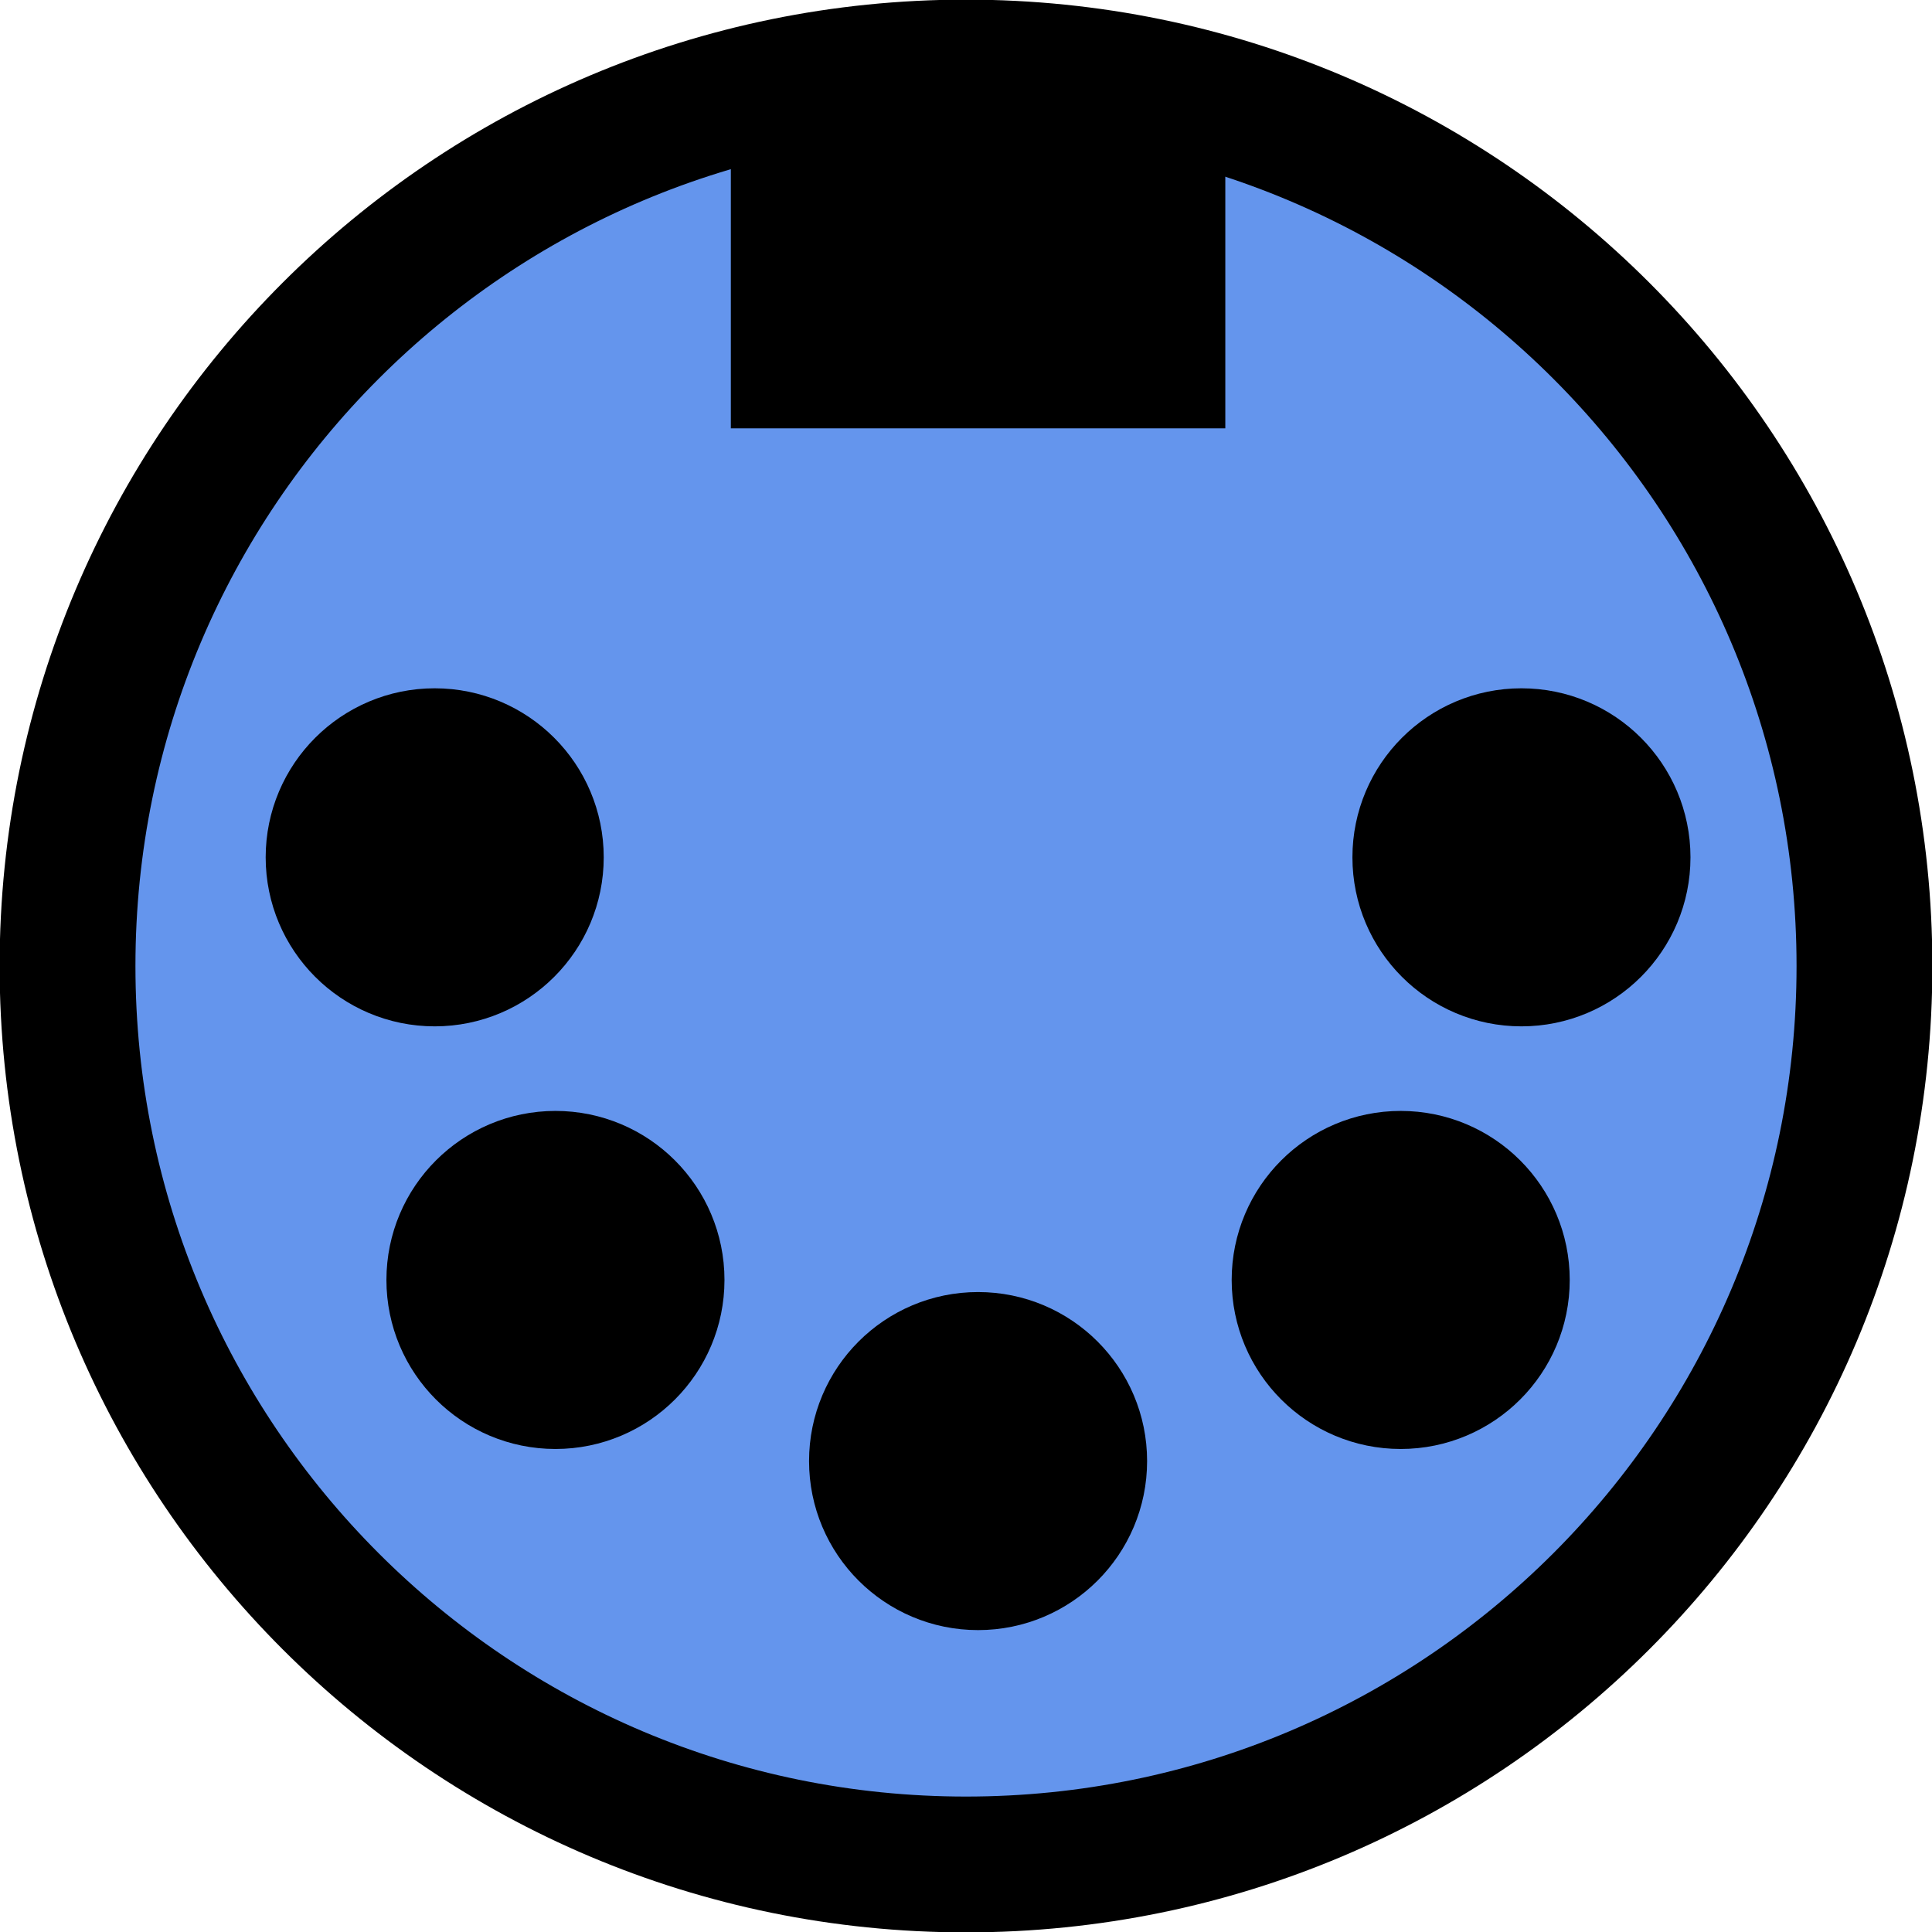
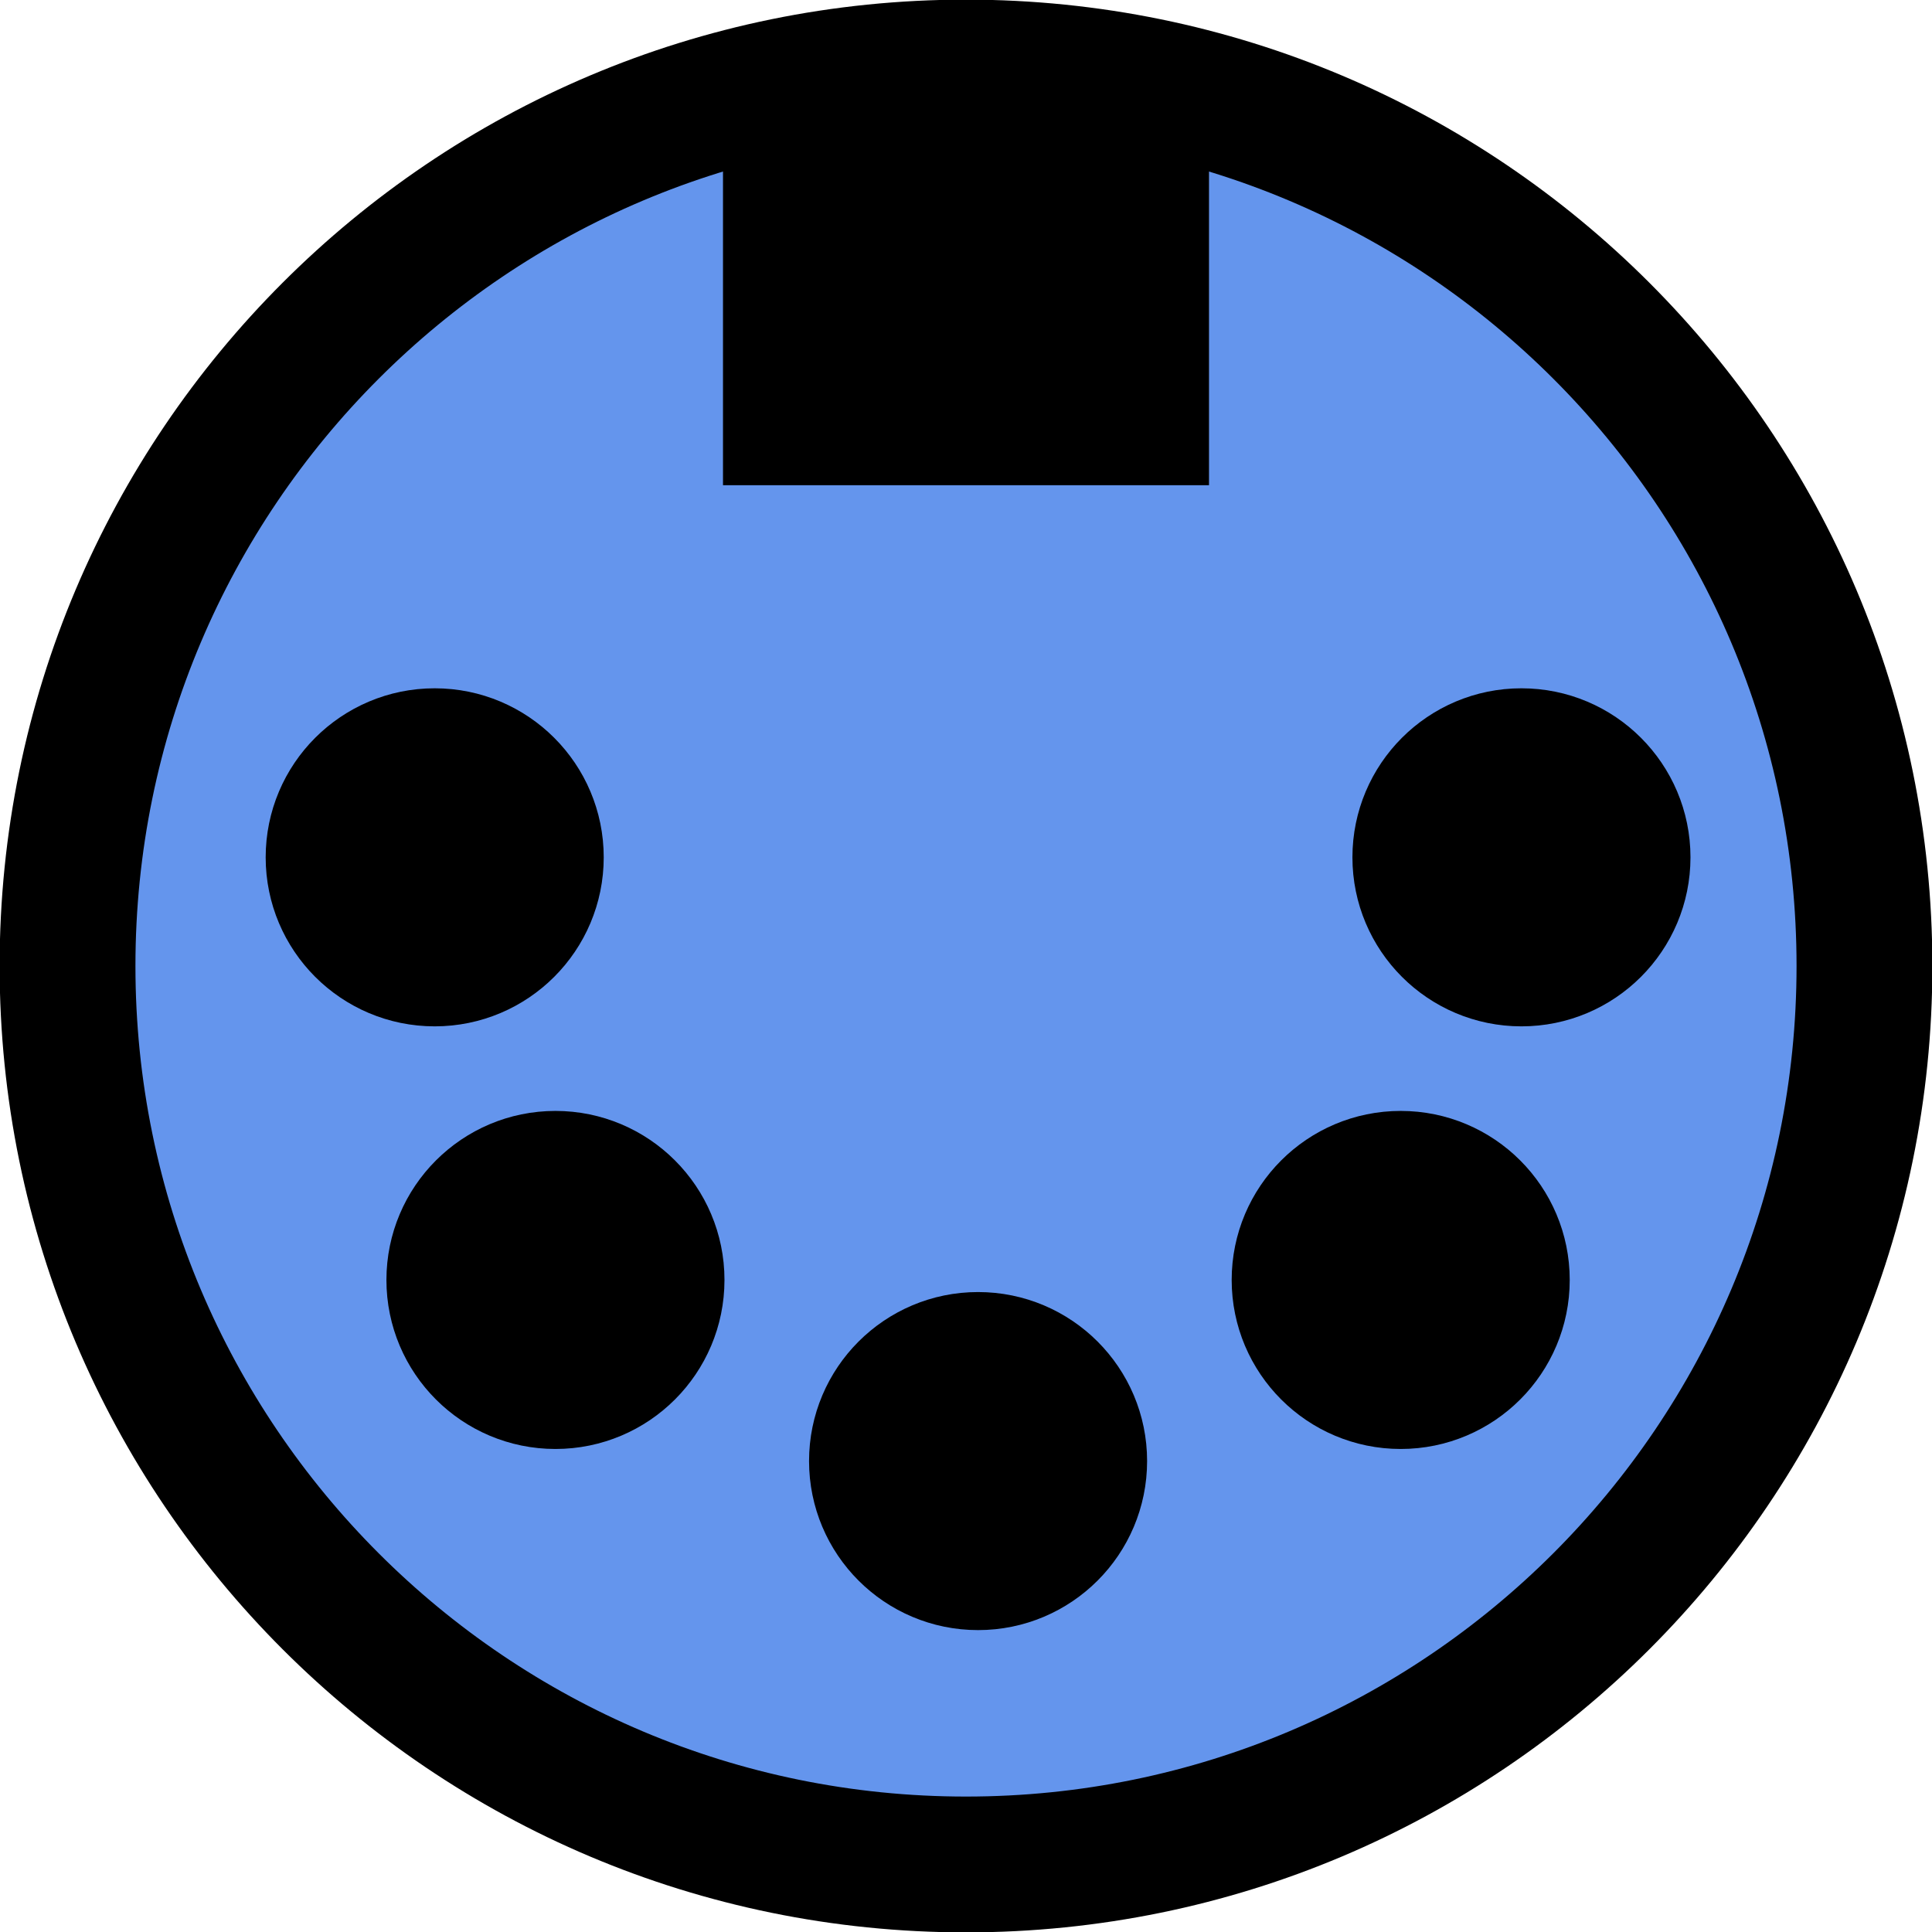
<svg xmlns="http://www.w3.org/2000/svg" width="16px" height="16px" id="svg2">
  <defs id="defs4" />
  <g id="layer1">
    <path style="opacity:1;fill:#6495ed;fill-opacity:1;fill-rule:evenodd;stroke:#000000;stroke-width:1.093;stroke-miterlimit:4;stroke-dasharray:none;stroke-dashoffset:0;stroke-opacity:1" id="path1317" d="M 15.452 8.229 A 7.23 7.23 0 1 1  0.991,8.229 A 7.23 7.23 0 1 1  15.452 8.229 z" transform="matrix(1.029072,0,0,1.029071,-0.460554,-0.468185)" />
-     <g id="g1311" transform="matrix(1,0,0,-1,0.1,15.6)">
-       <path transform="matrix(1.2,0,0,1.2,2.9,-4)" d="M 5 6.25 A 0.75 0.75 0 1 1  3.5,6.25 A 0.75 0.75 0 1 1  5 6.25 z" id="path1305" style="fill:#000000;fill-opacity:1;fill-rule:nonzero;stroke:#000000;stroke-width:0.833;stroke-linecap:round;stroke-linejoin:round;stroke-miterlimit:4;stroke-dasharray:none;stroke-dashoffset:0;stroke-opacity:1" />
-       <rect y="12.6" x="6.5" height="1.8" width="3" id="rect2224" style="opacity:1;fill:#000000;fill-opacity:1;fill-rule:nonzero;stroke:#000000;stroke-width:1.095;stroke-linecap:round;stroke-linejoin:miter;stroke-miterlimit:4;stroke-dasharray:none;stroke-dashoffset:0;stroke-opacity:1" />
-       <path transform="matrix(1.2,0,0,1.2,6.4,-2.5)" d="M 5 6.25 A 0.75 0.75 0 1 1  3.5,6.25 A 0.75 0.75 0 1 1  5 6.25 z" id="path2232" style="fill:#000000;fill-opacity:1;fill-rule:nonzero;stroke:#000000;stroke-width:0.833;stroke-linecap:round;stroke-linejoin:round;stroke-miterlimit:4;stroke-dasharray:none;stroke-dashoffset:0;stroke-opacity:1" />
-       <path transform="matrix(1.2,0,0,1.2,-0.6,-2.5)" d="M 5 6.25 A 0.75 0.75 0 1 1  3.5,6.25 A 0.75 0.75 0 1 1  5 6.25 z" id="path2234" style="fill:#000000;fill-opacity:1;fill-rule:nonzero;stroke:#000000;stroke-width:0.833;stroke-linecap:round;stroke-linejoin:round;stroke-miterlimit:4;stroke-dasharray:none;stroke-dashoffset:0;stroke-opacity:1" />
-       <path transform="matrix(1.2,0,0,1.2,-1.6,1)" d="M 5 6.25 A 0.75 0.75 0 1 1  3.5,6.25 A 0.75 0.75 0 1 1  5 6.25 z" id="path2236" style="fill:#000000;fill-opacity:1;fill-rule:nonzero;stroke:#000000;stroke-width:0.833;stroke-linecap:round;stroke-linejoin:round;stroke-miterlimit:4;stroke-dasharray:none;stroke-dashoffset:0;stroke-opacity:1" />
-       <path transform="matrix(1.2,0,0,1.2,7.4,1)" d="M 5 6.25 A 0.75 0.75 0 1 1  3.5,6.25 A 0.75 0.75 0 1 1  5 6.25 z" id="path2238" style="fill:#000000;fill-opacity:1;fill-rule:nonzero;stroke:#000000;stroke-width:0.833;stroke-linecap:round;stroke-linejoin:round;stroke-miterlimit:4;stroke-dasharray:none;stroke-dashoffset:0;stroke-opacity:1" />
-     </g>
+     <path style="fill:#000000;fill-opacity:1;fill-rule:nonzero;stroke:#000000;stroke-width:0.833;stroke-linecap:round;stroke-linejoin:round;stroke-miterlimit:4;stroke-dasharray:none;stroke-dashoffset:0;stroke-opacity:1" id="path1305" d="M 5 6.25 A 0.75 0.75 0 1 1  3.5,6.25 A 0.75 0.75 0 1 1  5 6.25 z" transform="matrix(1.2,0,0,-1.2,3,19.6)" />
+     <rect style="fill:#000000;fill-opacity:1;fill-rule:nonzero;stroke:#000000;stroke-width:1.095;stroke-linecap:round;stroke-linejoin:miter;stroke-miterlimit:4;stroke-dasharray:none;stroke-dashoffset:0;stroke-opacity:1" id="rect2224" width="2.93" height="1.895" x="6.535" y="-3.471" transform="scale(1,-1)" />
+     <path style="fill:#000000;fill-opacity:1;fill-rule:nonzero;stroke:#000000;stroke-width:0.833;stroke-linecap:round;stroke-linejoin:round;stroke-miterlimit:4;stroke-dasharray:none;stroke-dashoffset:0;stroke-opacity:1" id="path2232" d="M 5 6.25 A 0.75 0.75 0 1 1  3.5,6.25 A 0.75 0.75 0 1 1  5 6.25 z" transform="matrix(1.2,0,0,-1.2,6.5,18.1)" />
+     <path style="fill:#000000;fill-opacity:1;fill-rule:nonzero;stroke:#000000;stroke-width:0.833;stroke-linecap:round;stroke-linejoin:round;stroke-miterlimit:4;stroke-dasharray:none;stroke-dashoffset:0;stroke-opacity:1" id="path2234" d="M 5 6.25 A 0.75 0.75 0 1 1  3.5,6.25 A 0.75 0.75 0 1 1  5 6.25 z" transform="matrix(1.2,0,0,-1.2,-0.5,18.1)" />
+     <path style="fill:#000000;fill-opacity:1;fill-rule:nonzero;stroke:#000000;stroke-width:0.833;stroke-linecap:round;stroke-linejoin:round;stroke-miterlimit:4;stroke-dasharray:none;stroke-dashoffset:0;stroke-opacity:1" id="path2236" d="M 5 6.25 A 0.75 0.75 0 1 1  3.5,6.25 A 0.75 0.75 0 1 1  5 6.25 z" transform="matrix(1.2,0,0,-1.2,-1.5,14.6)" />
+     <path style="fill:#000000;fill-opacity:1;fill-rule:nonzero;stroke:#000000;stroke-width:0.833;stroke-linecap:round;stroke-linejoin:round;stroke-miterlimit:4;stroke-dasharray:none;stroke-dashoffset:0;stroke-opacity:1" id="path2238" d="M 5 6.25 A 0.75 0.75 0 1 1  3.5,6.25 A 0.75 0.75 0 1 1  5 6.25 z" transform="matrix(1.2,0,0,-1.2,7.5,14.6)" />
  </g>
</svg>
